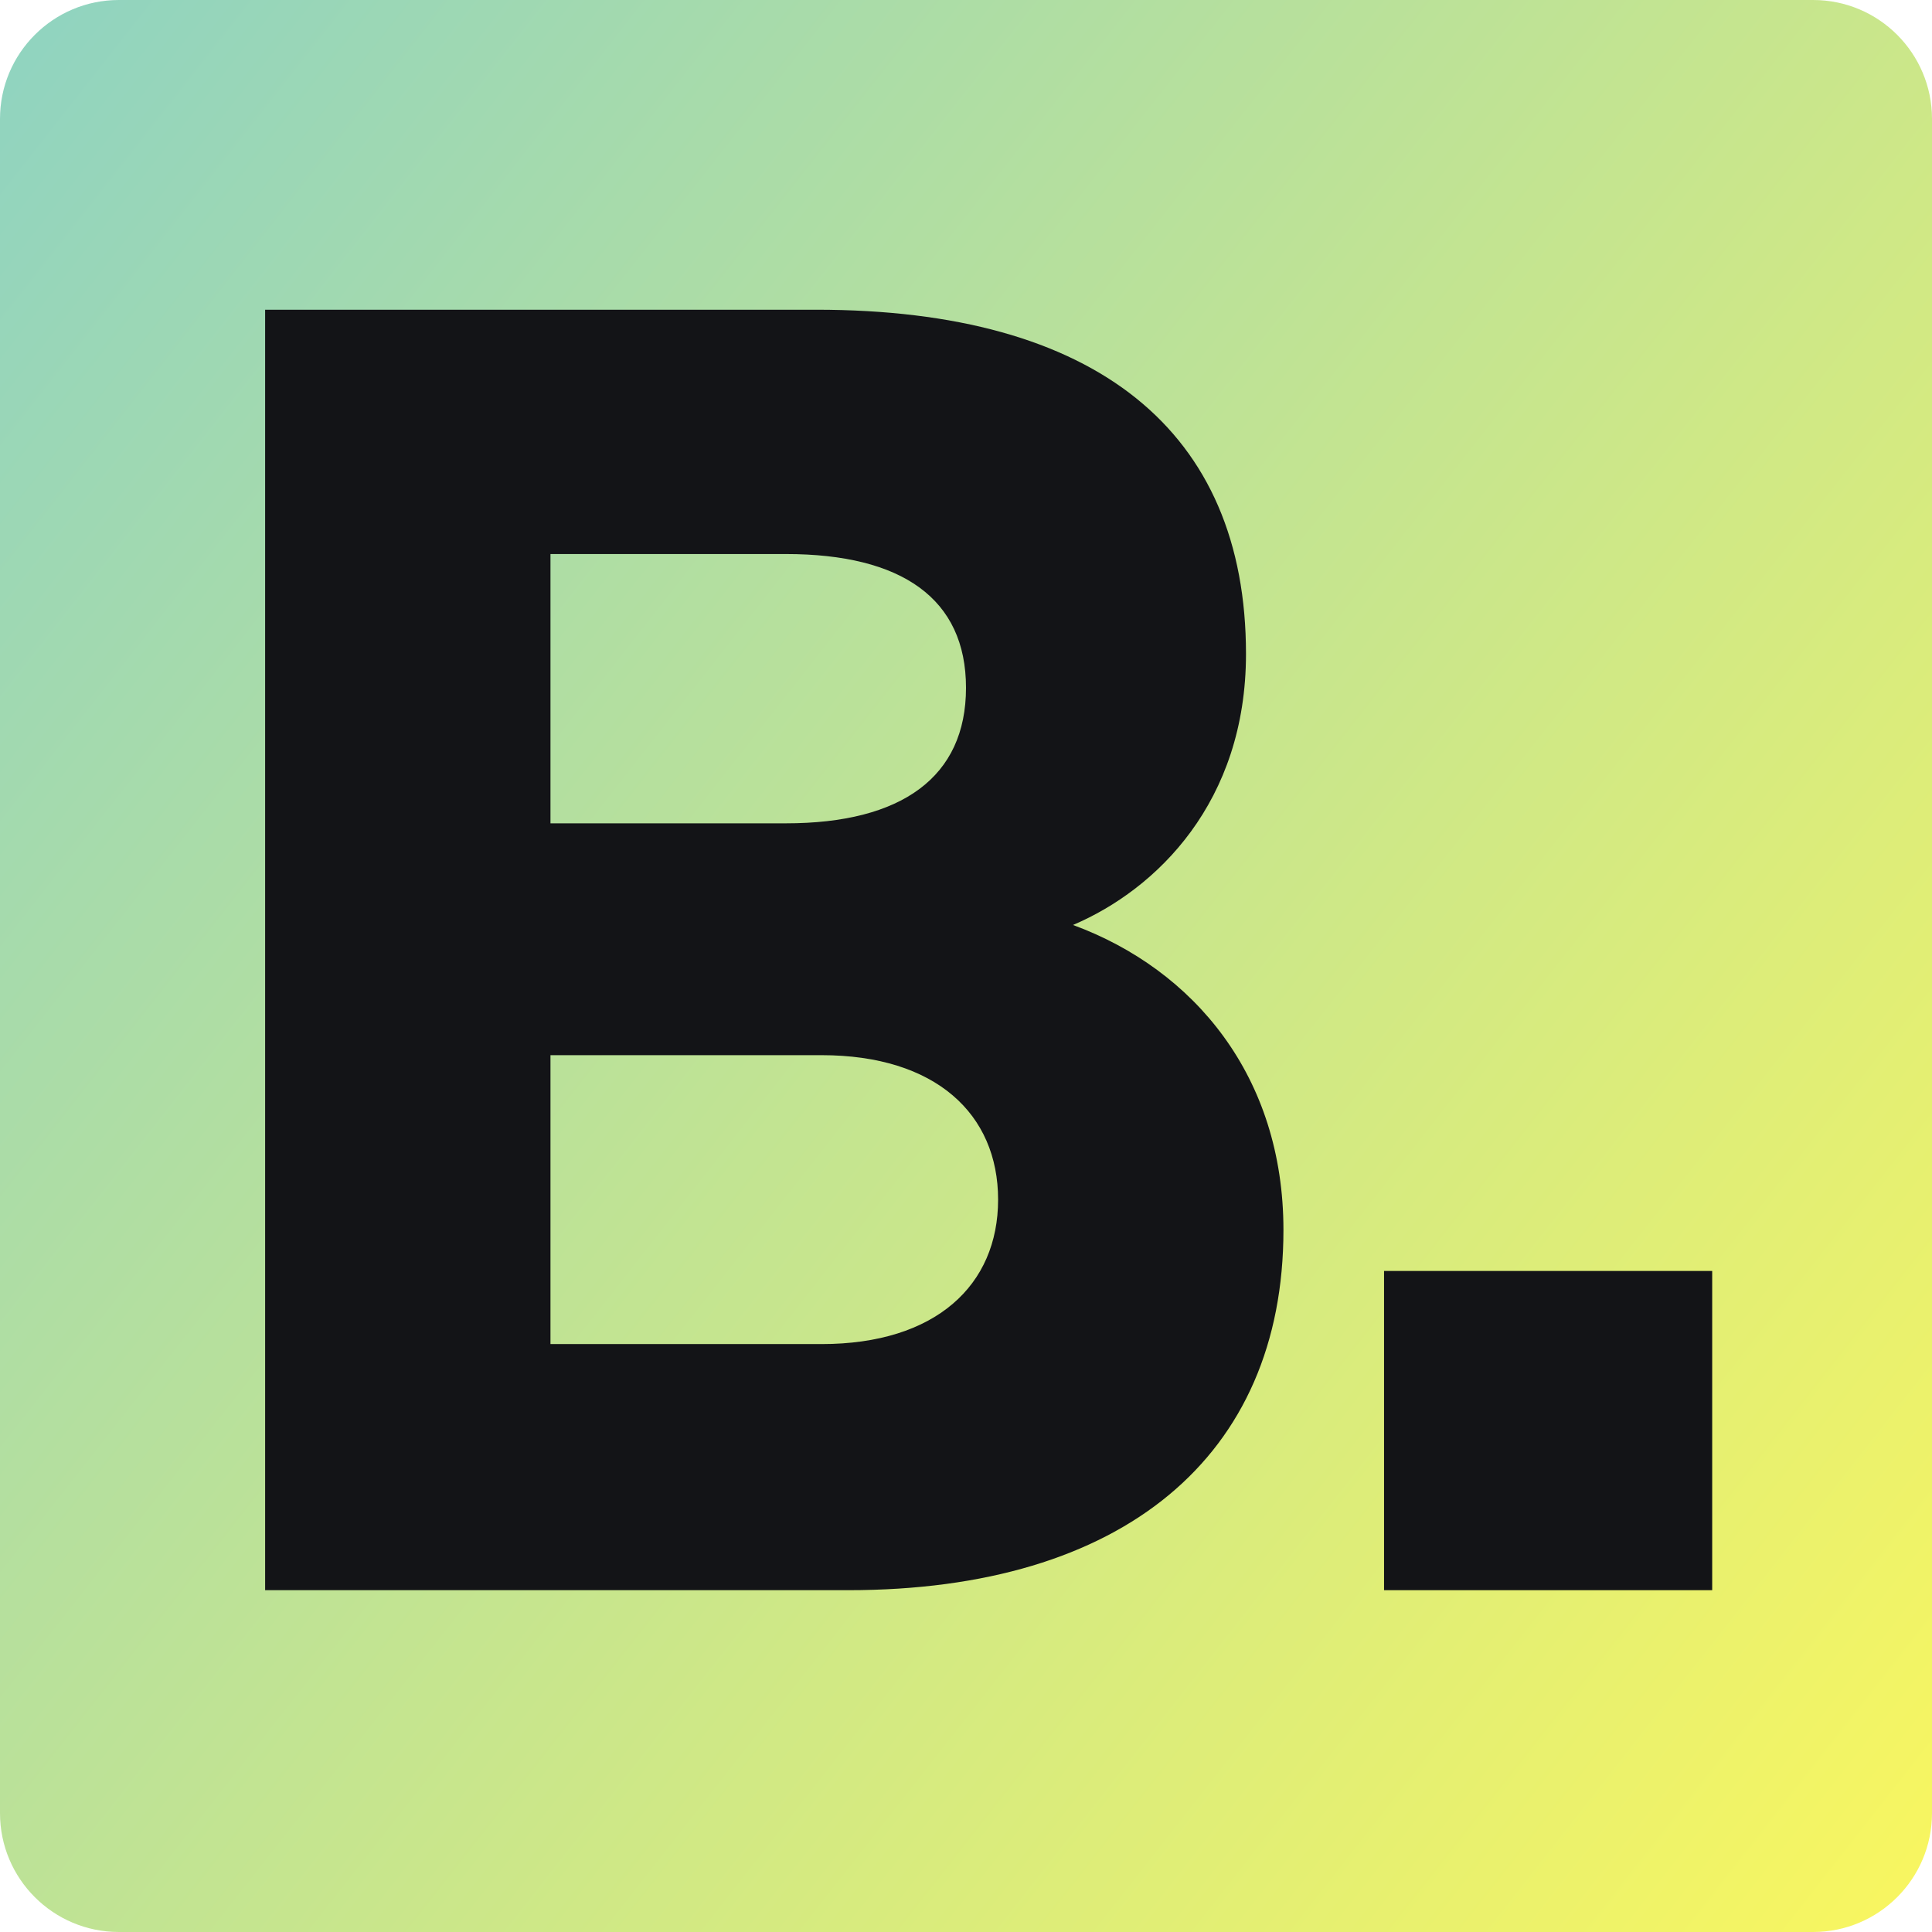
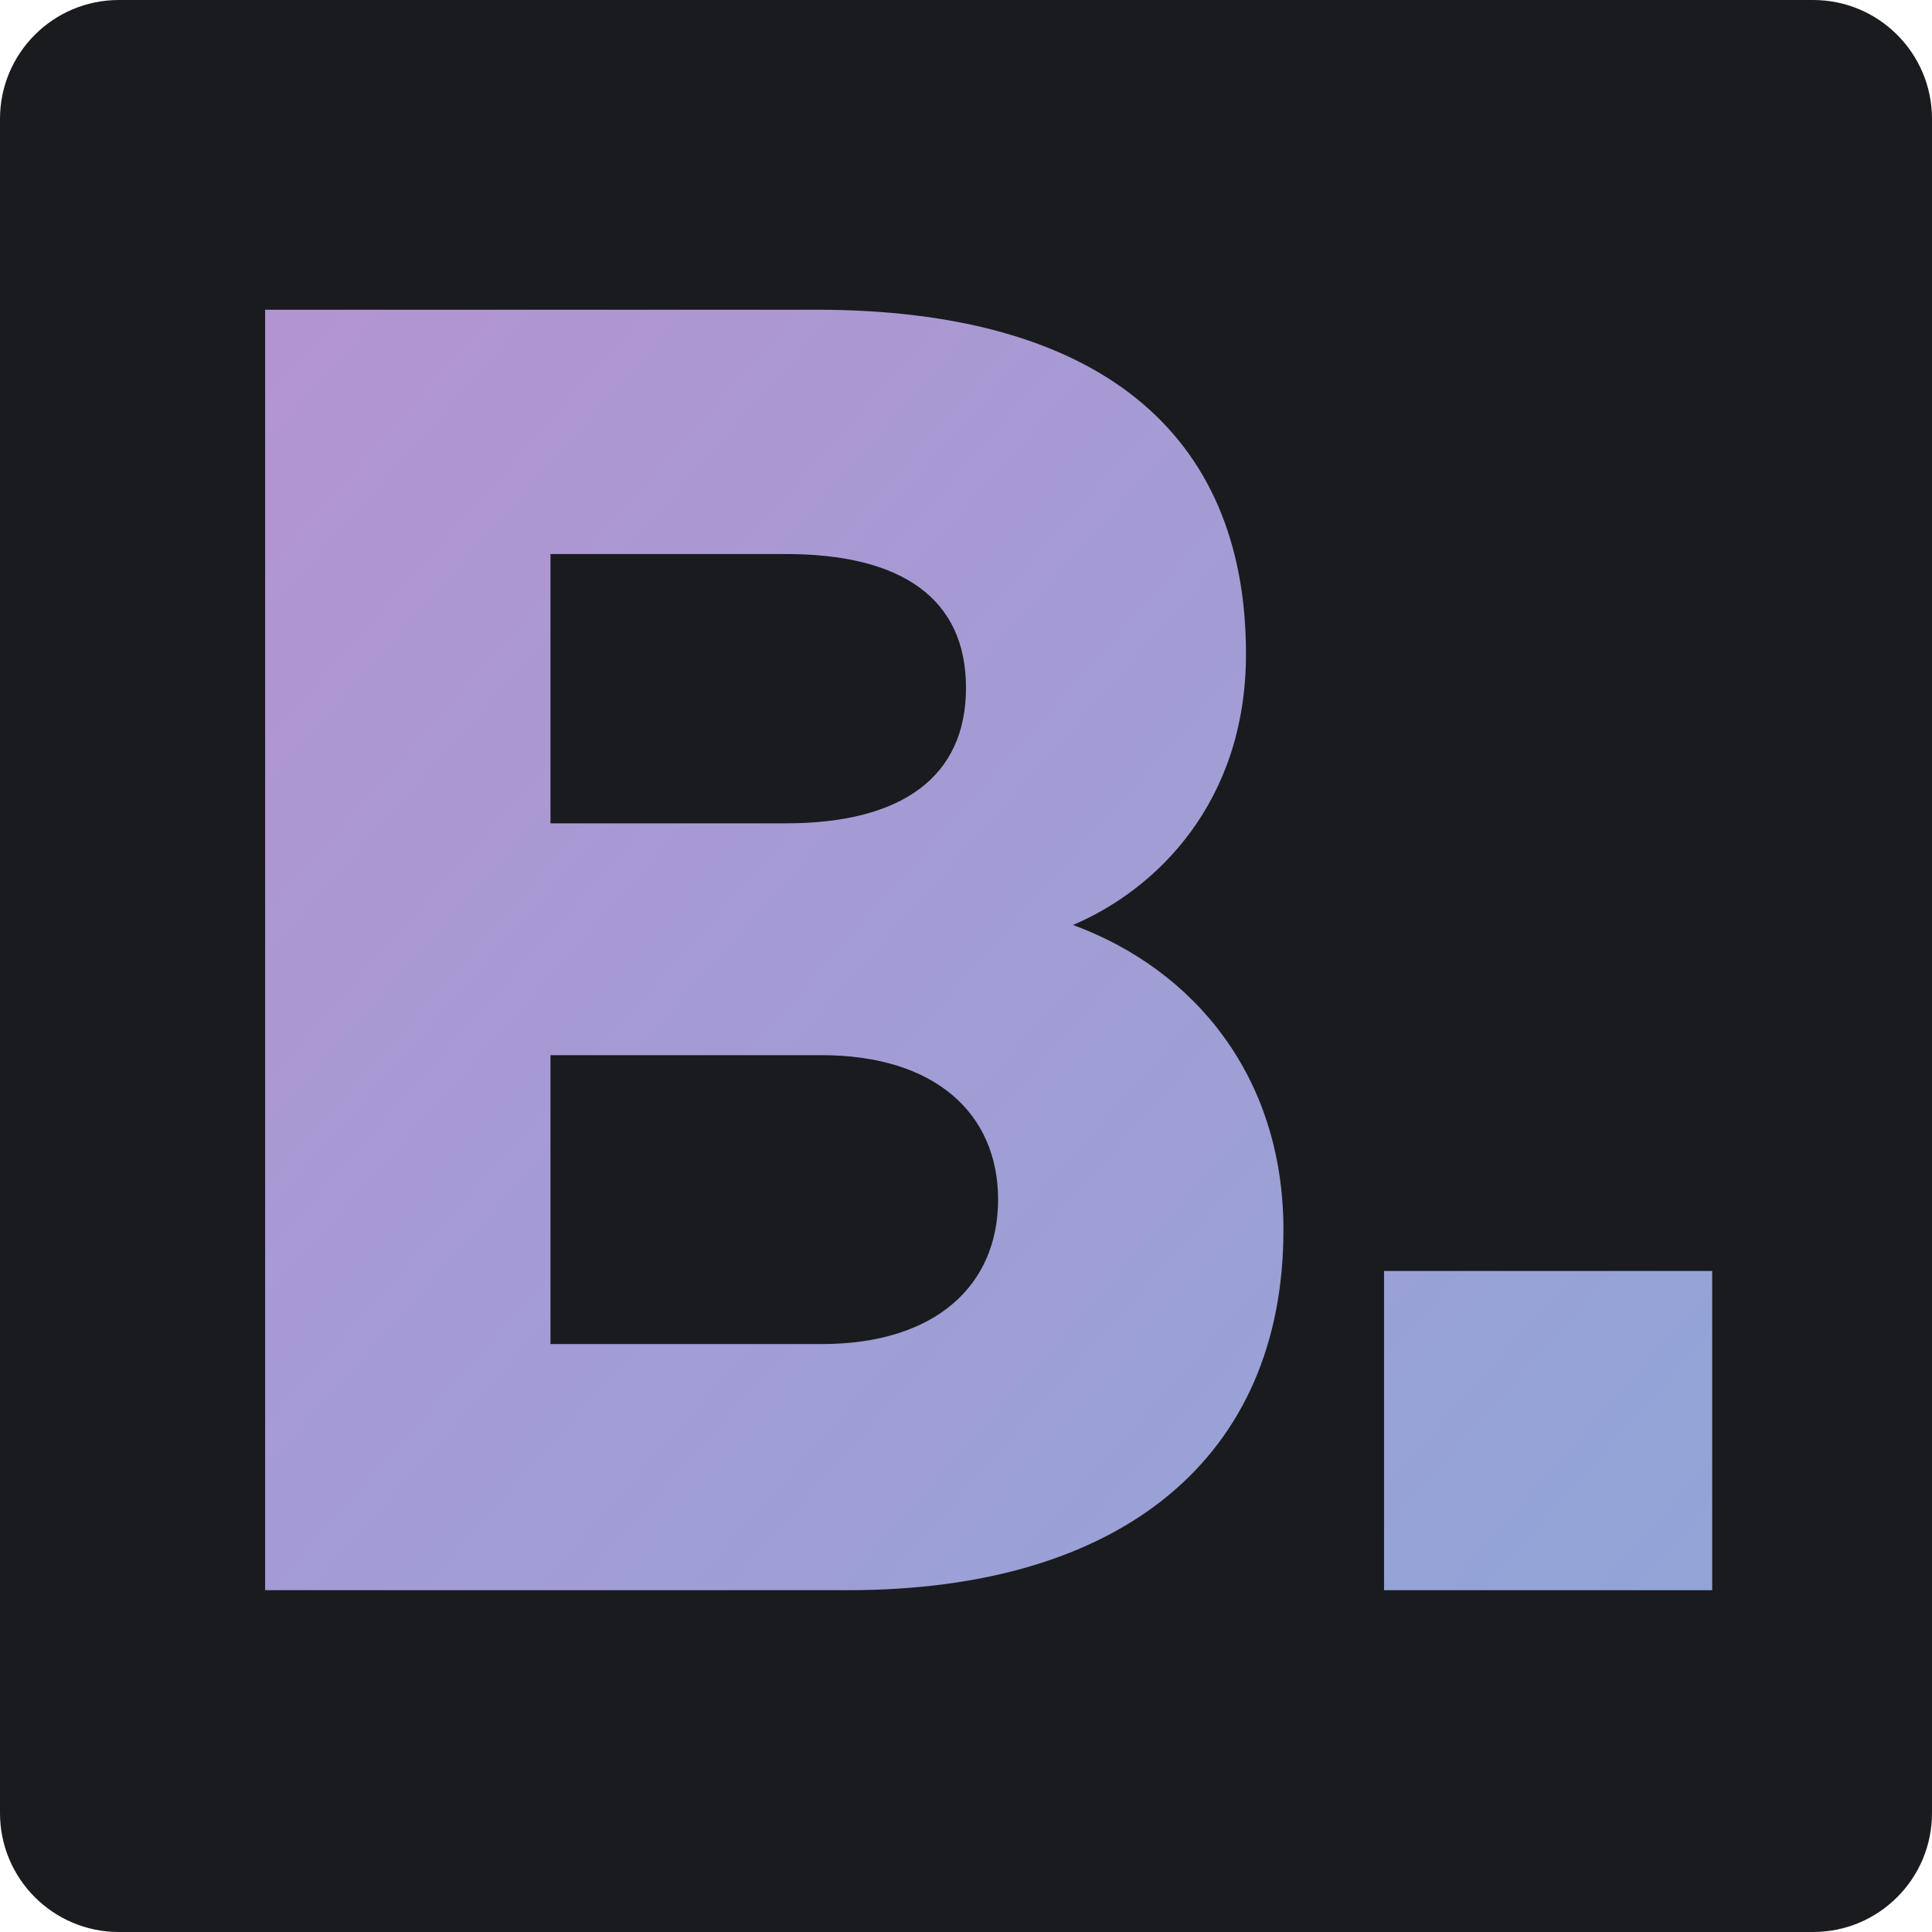
<svg xmlns="http://www.w3.org/2000/svg" width="260" height="260" viewBox="0 0 260 260" fill="none">
-   <rect width="260" height="260" rx="16" fill="url(#paint0_linear_711_45662)" />
-   <path d="M35.68 214H114.16C151.12 214 172.72 196 172.72 165.52C172.72 144.88 160.72 130.48 144.4 124.48C155.68 119.68 167.68 107.92 167.68 88C167.68 58 147.52 41.68 109.84 41.68H35.68V214ZM74.08 110.8V74.56H105.76C121.36 74.56 130 80.56 130 92.56C130 104.56 121.36 110.8 105.76 110.8H74.08ZM74.08 142H110.56C125.92 142 134.32 149.92 134.32 161.44C134.32 172.96 125.92 180.88 110.56 180.88H74.08V142Z" fill="#131417" />
-   <path d="M186.259 214H230.419V171.04H186.259V214Z" fill="#131417" />
+   <rect width="260" height="260" rx="16" fill="#191B1F" />
+   <path d="M35.68 214H114.16C151.12 214 172.72 196 172.72 165.52C172.72 144.88 160.72 130.48 144.4 124.48C155.68 119.68 167.68 107.92 167.68 88C167.68 58 147.52 41.68 109.84 41.68H35.68V214ZM74.08 110.8V74.56H105.76C121.36 74.56 130 80.56 130 92.56C130 104.56 121.36 110.8 105.76 110.8H74.08ZM74.08 142H110.56C125.92 142 134.32 149.92 134.32 161.44C134.32 172.96 125.92 180.88 110.56 180.88H74.08V142Z" fill="url(#paint0_linear_711_45662)" />
+   <path d="M186.259 214H230.419V171.04H186.259V214Z" fill="url(#paint1_linear_711_45662)" />
  <defs>
-     <linearGradient id="paint0_linear_711_45662" x1="0.427" y1="0.483" x2="286.788" y2="225.141" gradientUnits="userSpaceOnUse">
-       <stop stop-color="#8FD3C1" />
-       <stop offset="1" stop-color="#F9F65F" />
+     <linearGradient id="paint0_linear_711_45662" x1="36" y1="42" x2="230" y2="214" gradientUnits="userSpaceOnUse">
+       <stop stop-color="#B394D2" />
+       <stop offset="1" stop-color="#91A5D7" />
+     </linearGradient>
+     <linearGradient id="paint1_linear_711_45662" x1="36" y1="42" x2="230" y2="214" gradientUnits="userSpaceOnUse">
+       <stop stop-color="#B394D2" />
+       <stop offset="1" stop-color="#91A5D7" />
    </linearGradient>
  </defs>
</svg>
